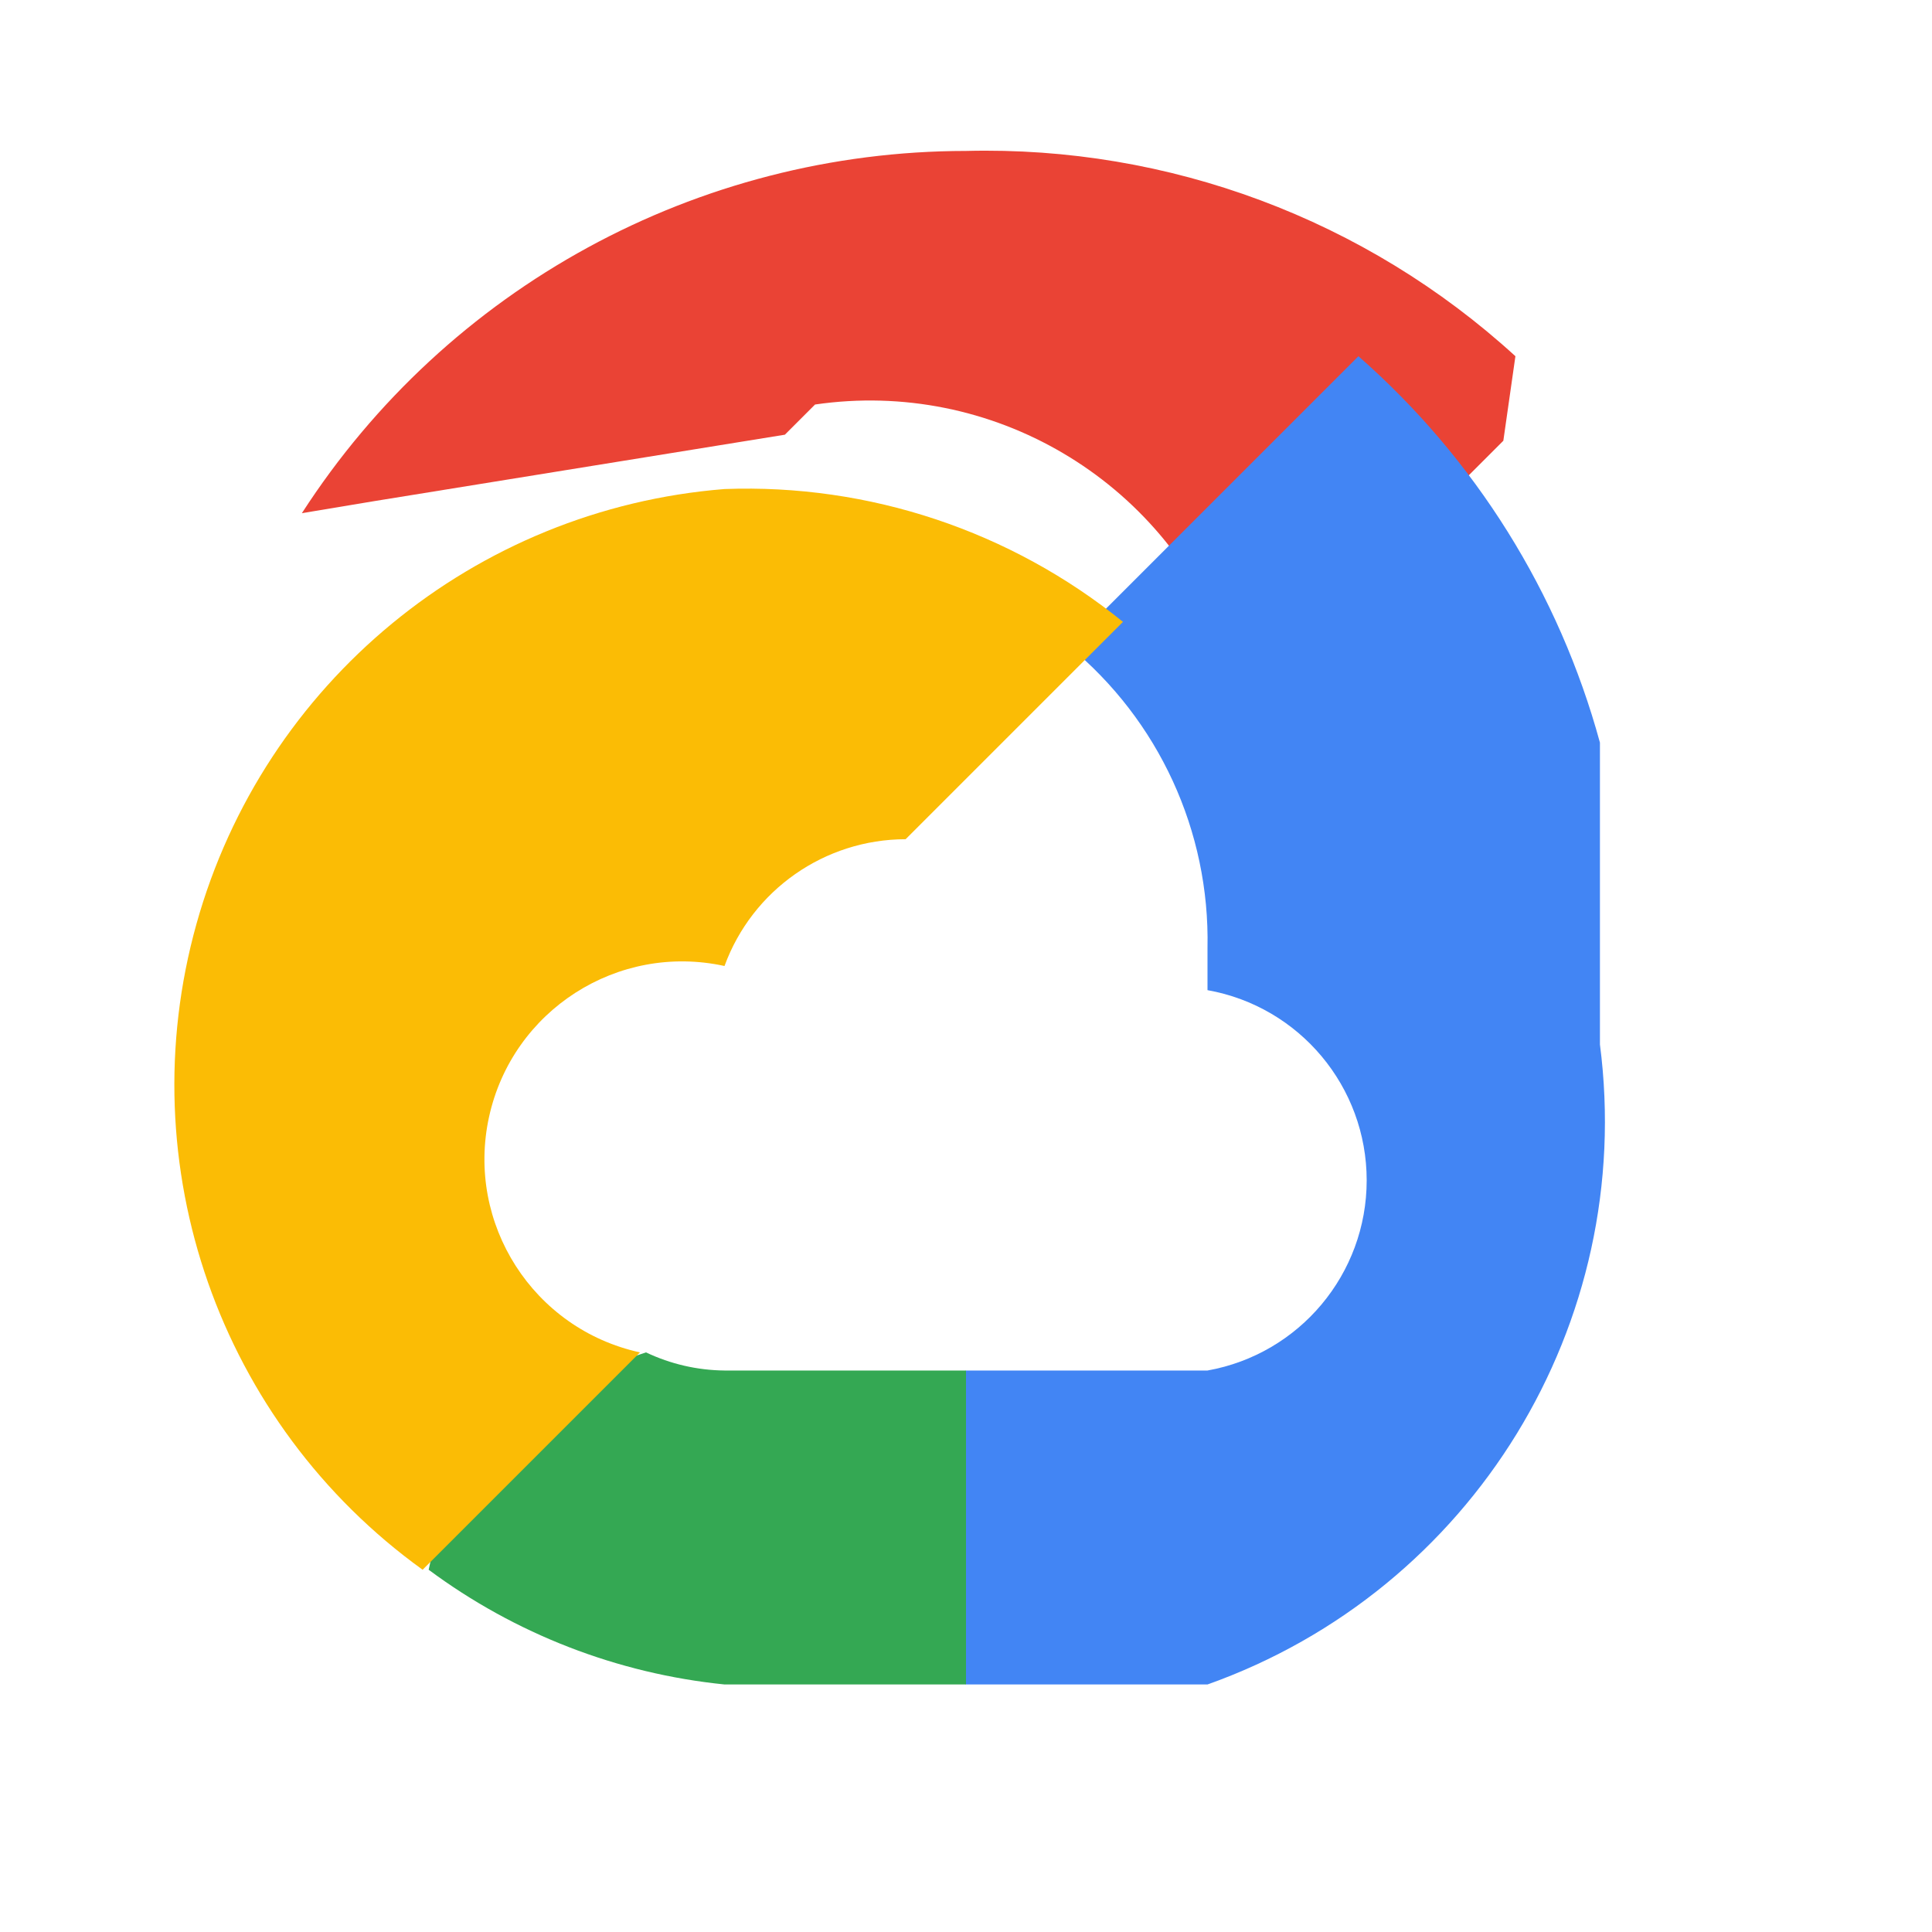
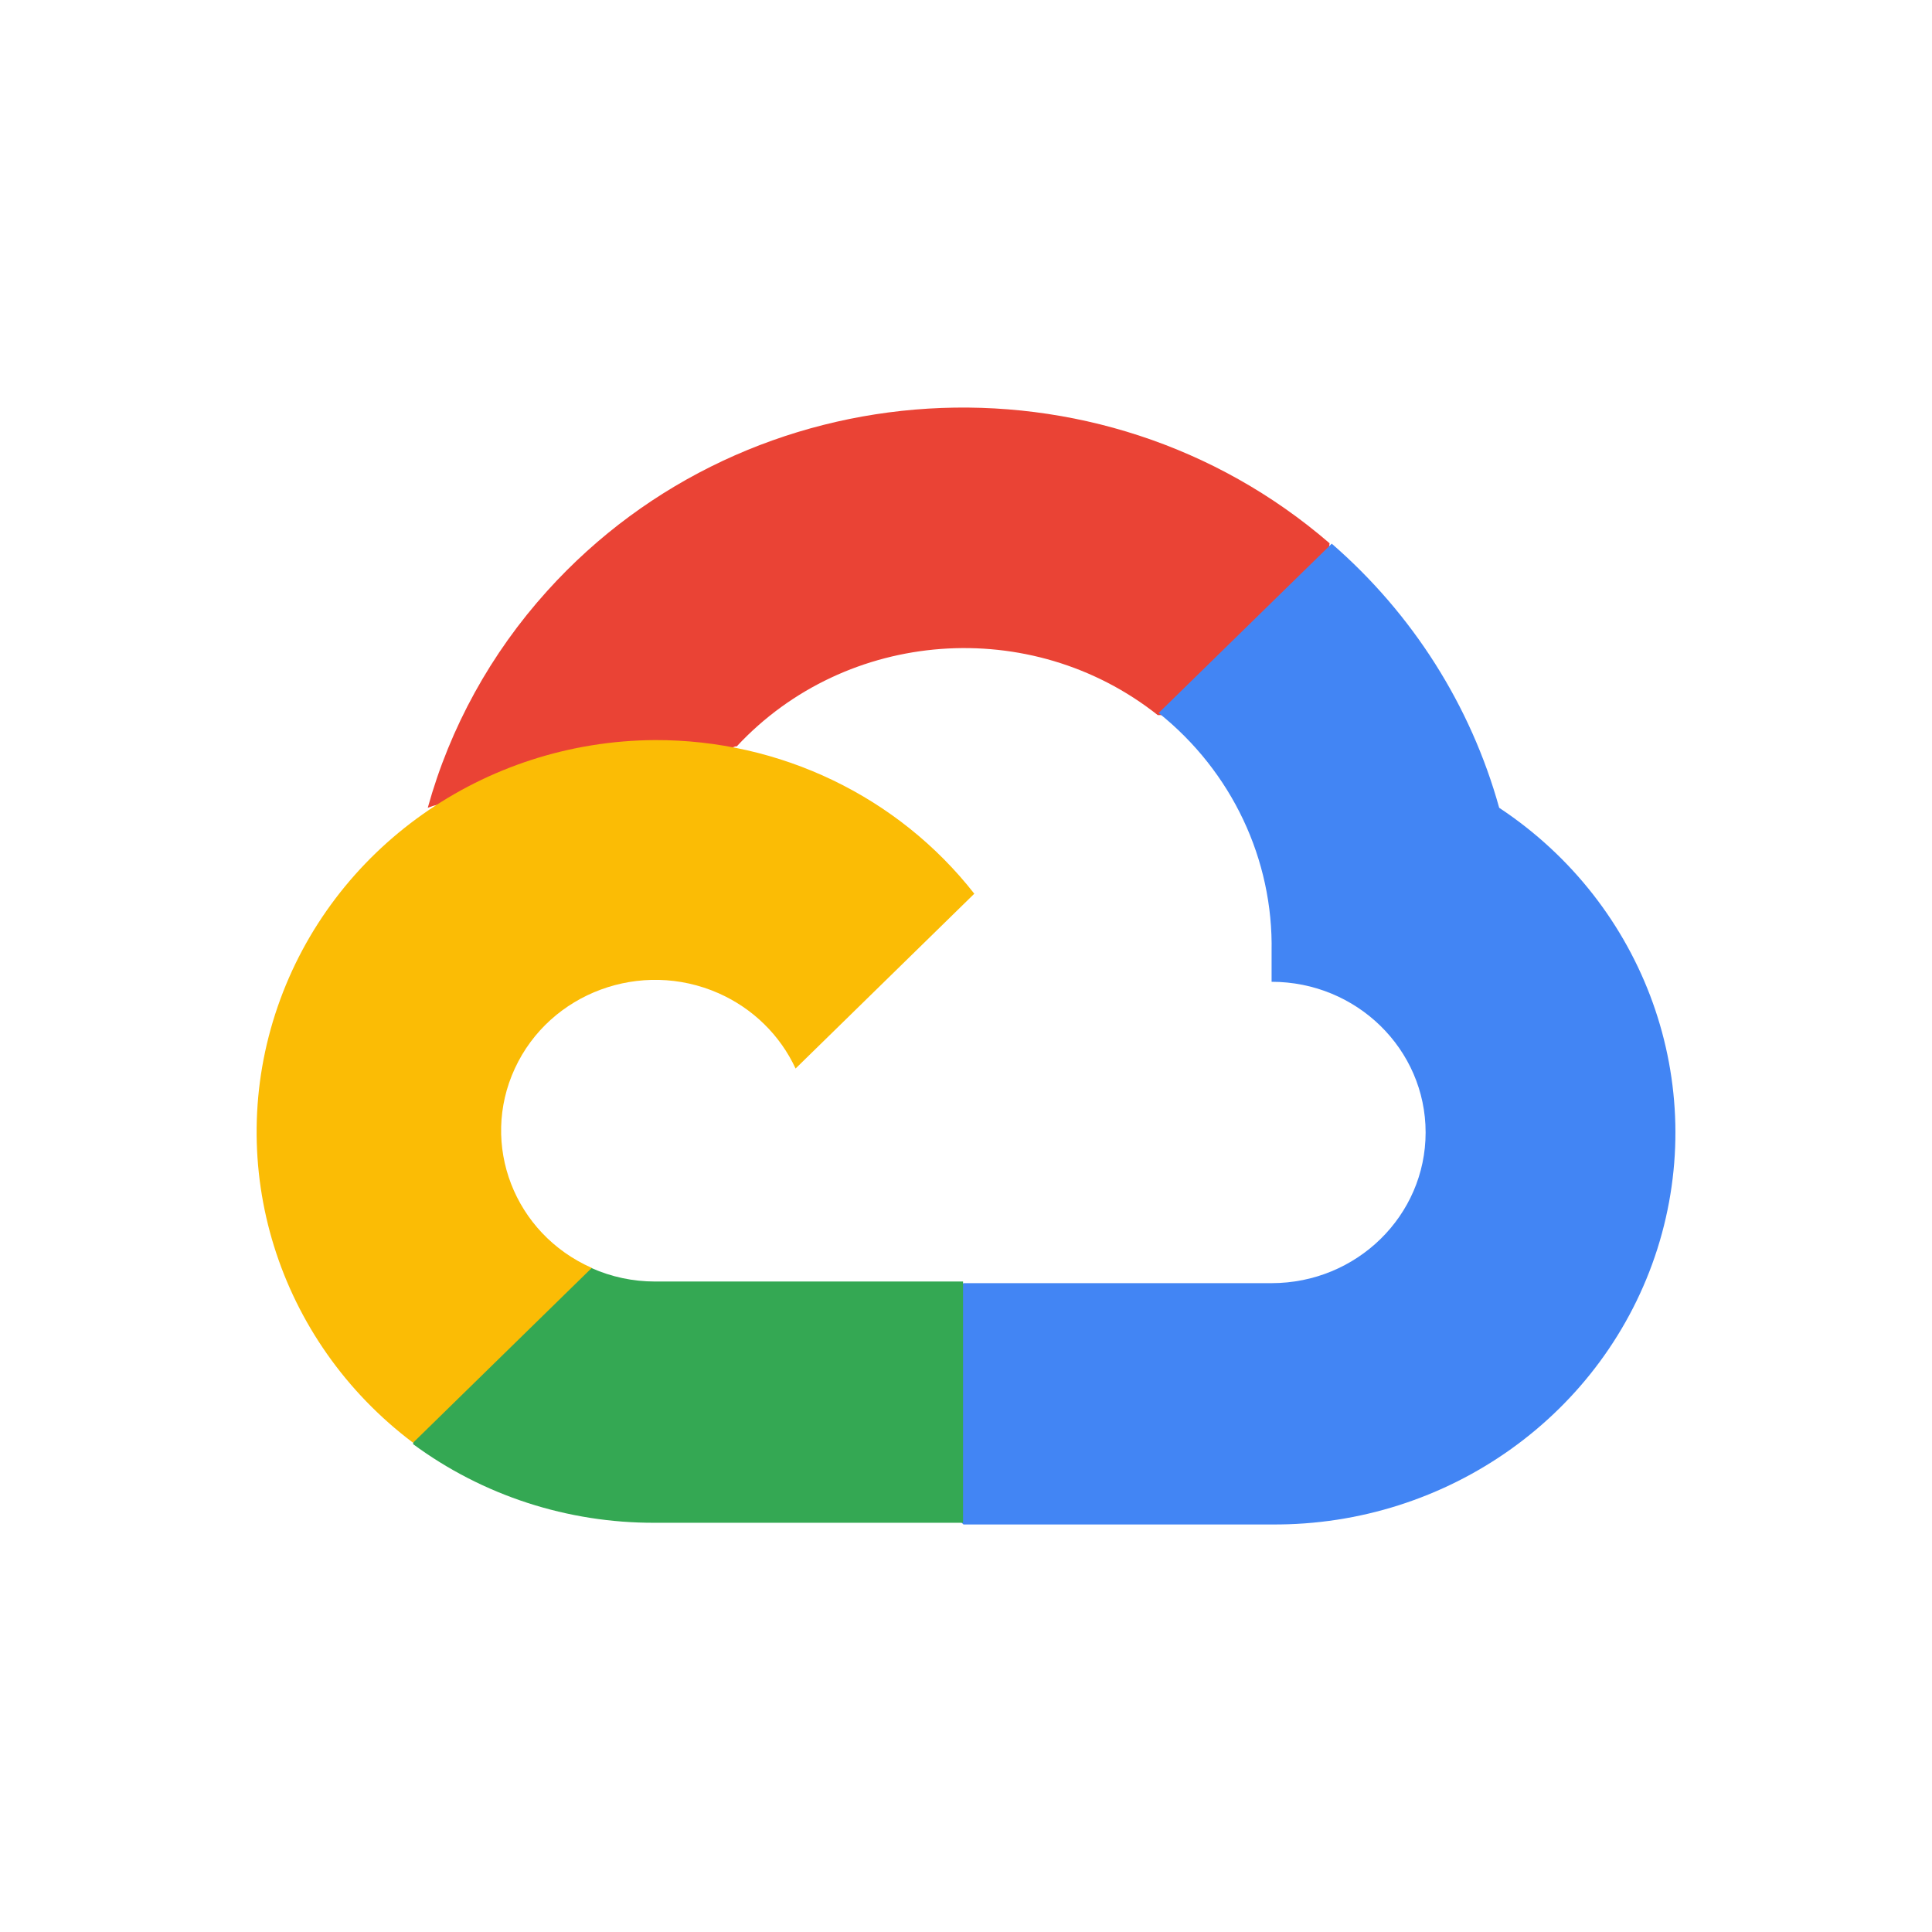
- <svg xmlns="http://www.w3.org/2000/svg" viewBox="0 0 32 32">
-   <path d="M20.3 10.7h1.2l3.4-3.4.2-1.4A13 13 0 0 0 16 2.5a13.1 13.1 0 0 0-11 6l1.2-.2 6.8-1.1.5-.5a6.3 6.3 0 0 1 6.8 4z" fill="#EA4335" />
-   <path d="M26.5 12.3a13.1 13.1 0 0 0-4-6.4l-4.8 4.8a6.3 6.3 0 0 1 2.3 5v.7a3.2 3.2 0 0 1 0 6.3H16l-.7.7v3.8l.7.7h4a9.9 9.9 0 0 0 6.5-10.6z" fill="#4285F4" />
-   <path d="M12 27.9h4v-5.2h-4a3.1 3.1 0 0 1-1.3-.3l-.9.3-2.5 2.4-.2.9A9.9 9.9 0 0 0 12 27.9z" fill="#34A853" />
-   <path d="M12 8.1a9.9 9.9 0 0 0-5 17.9l3.6-3.6A3.2 3.2 0 0 1 12 16a3.2 3.2 0 0 1 3-2.1l3.6-3.6A9.9 9.9 0 0 0 12 8.1z" fill="#FBBC05" />
+ <svg xmlns="http://www.w3.org/2000/svg" width="128" height="128" viewBox="0 0 128 128" fill="none">
+   <path d="M76.646 47.378H79.514L87.686 39.384L88.088 35.992C72.883 22.864 49.672 24.279 36.252 39.153C32.52 43.285 29.813 48.199 28.34 53.518C29.25 53.152 30.259 53.094 31.208 53.348L47.548 50.712C47.548 50.712 48.379 49.367 48.809 49.452C56.078 41.643 68.312 40.733 76.705 47.378H76.646Z" fill="#EA4335" />
+   <path d="M99.325 53.518C97.446 46.754 93.592 40.672 88.23 36.019L76.764 47.236C81.606 51.105 84.365 56.937 84.246 63.054V65.046C89.885 65.046 94.451 69.518 94.451 75.029C94.451 80.545 89.881 85.012 84.246 85.012H63.833L61.795 87.032V99.007L63.833 101H84.246C95.949 101.089 106.331 93.669 109.806 82.738C113.273 71.803 109.018 59.932 99.325 53.518Z" fill="#4285F4" />
+   <path d="M43.391 100.888H63.805V84.904H43.391C41.937 84.904 40.499 84.6 39.175 84.006L36.307 84.873L28.08 92.867L27.363 95.673C31.977 99.081 37.607 100.911 43.391 100.888Z" fill="#34A853" />
+   <path d="M43.391 49.032C32.051 49.097 22.008 56.201 18.391 66.712C14.774 77.222 18.379 88.824 27.366 95.585L39.207 84.002C34.069 81.732 31.787 75.82 34.108 70.793C36.429 65.767 42.473 63.536 47.611 65.806C49.873 66.808 51.685 68.581 52.709 70.793L64.55 59.211C59.51 52.77 51.681 49.005 43.391 49.032Z" fill="#FBBC05" />
</svg>
